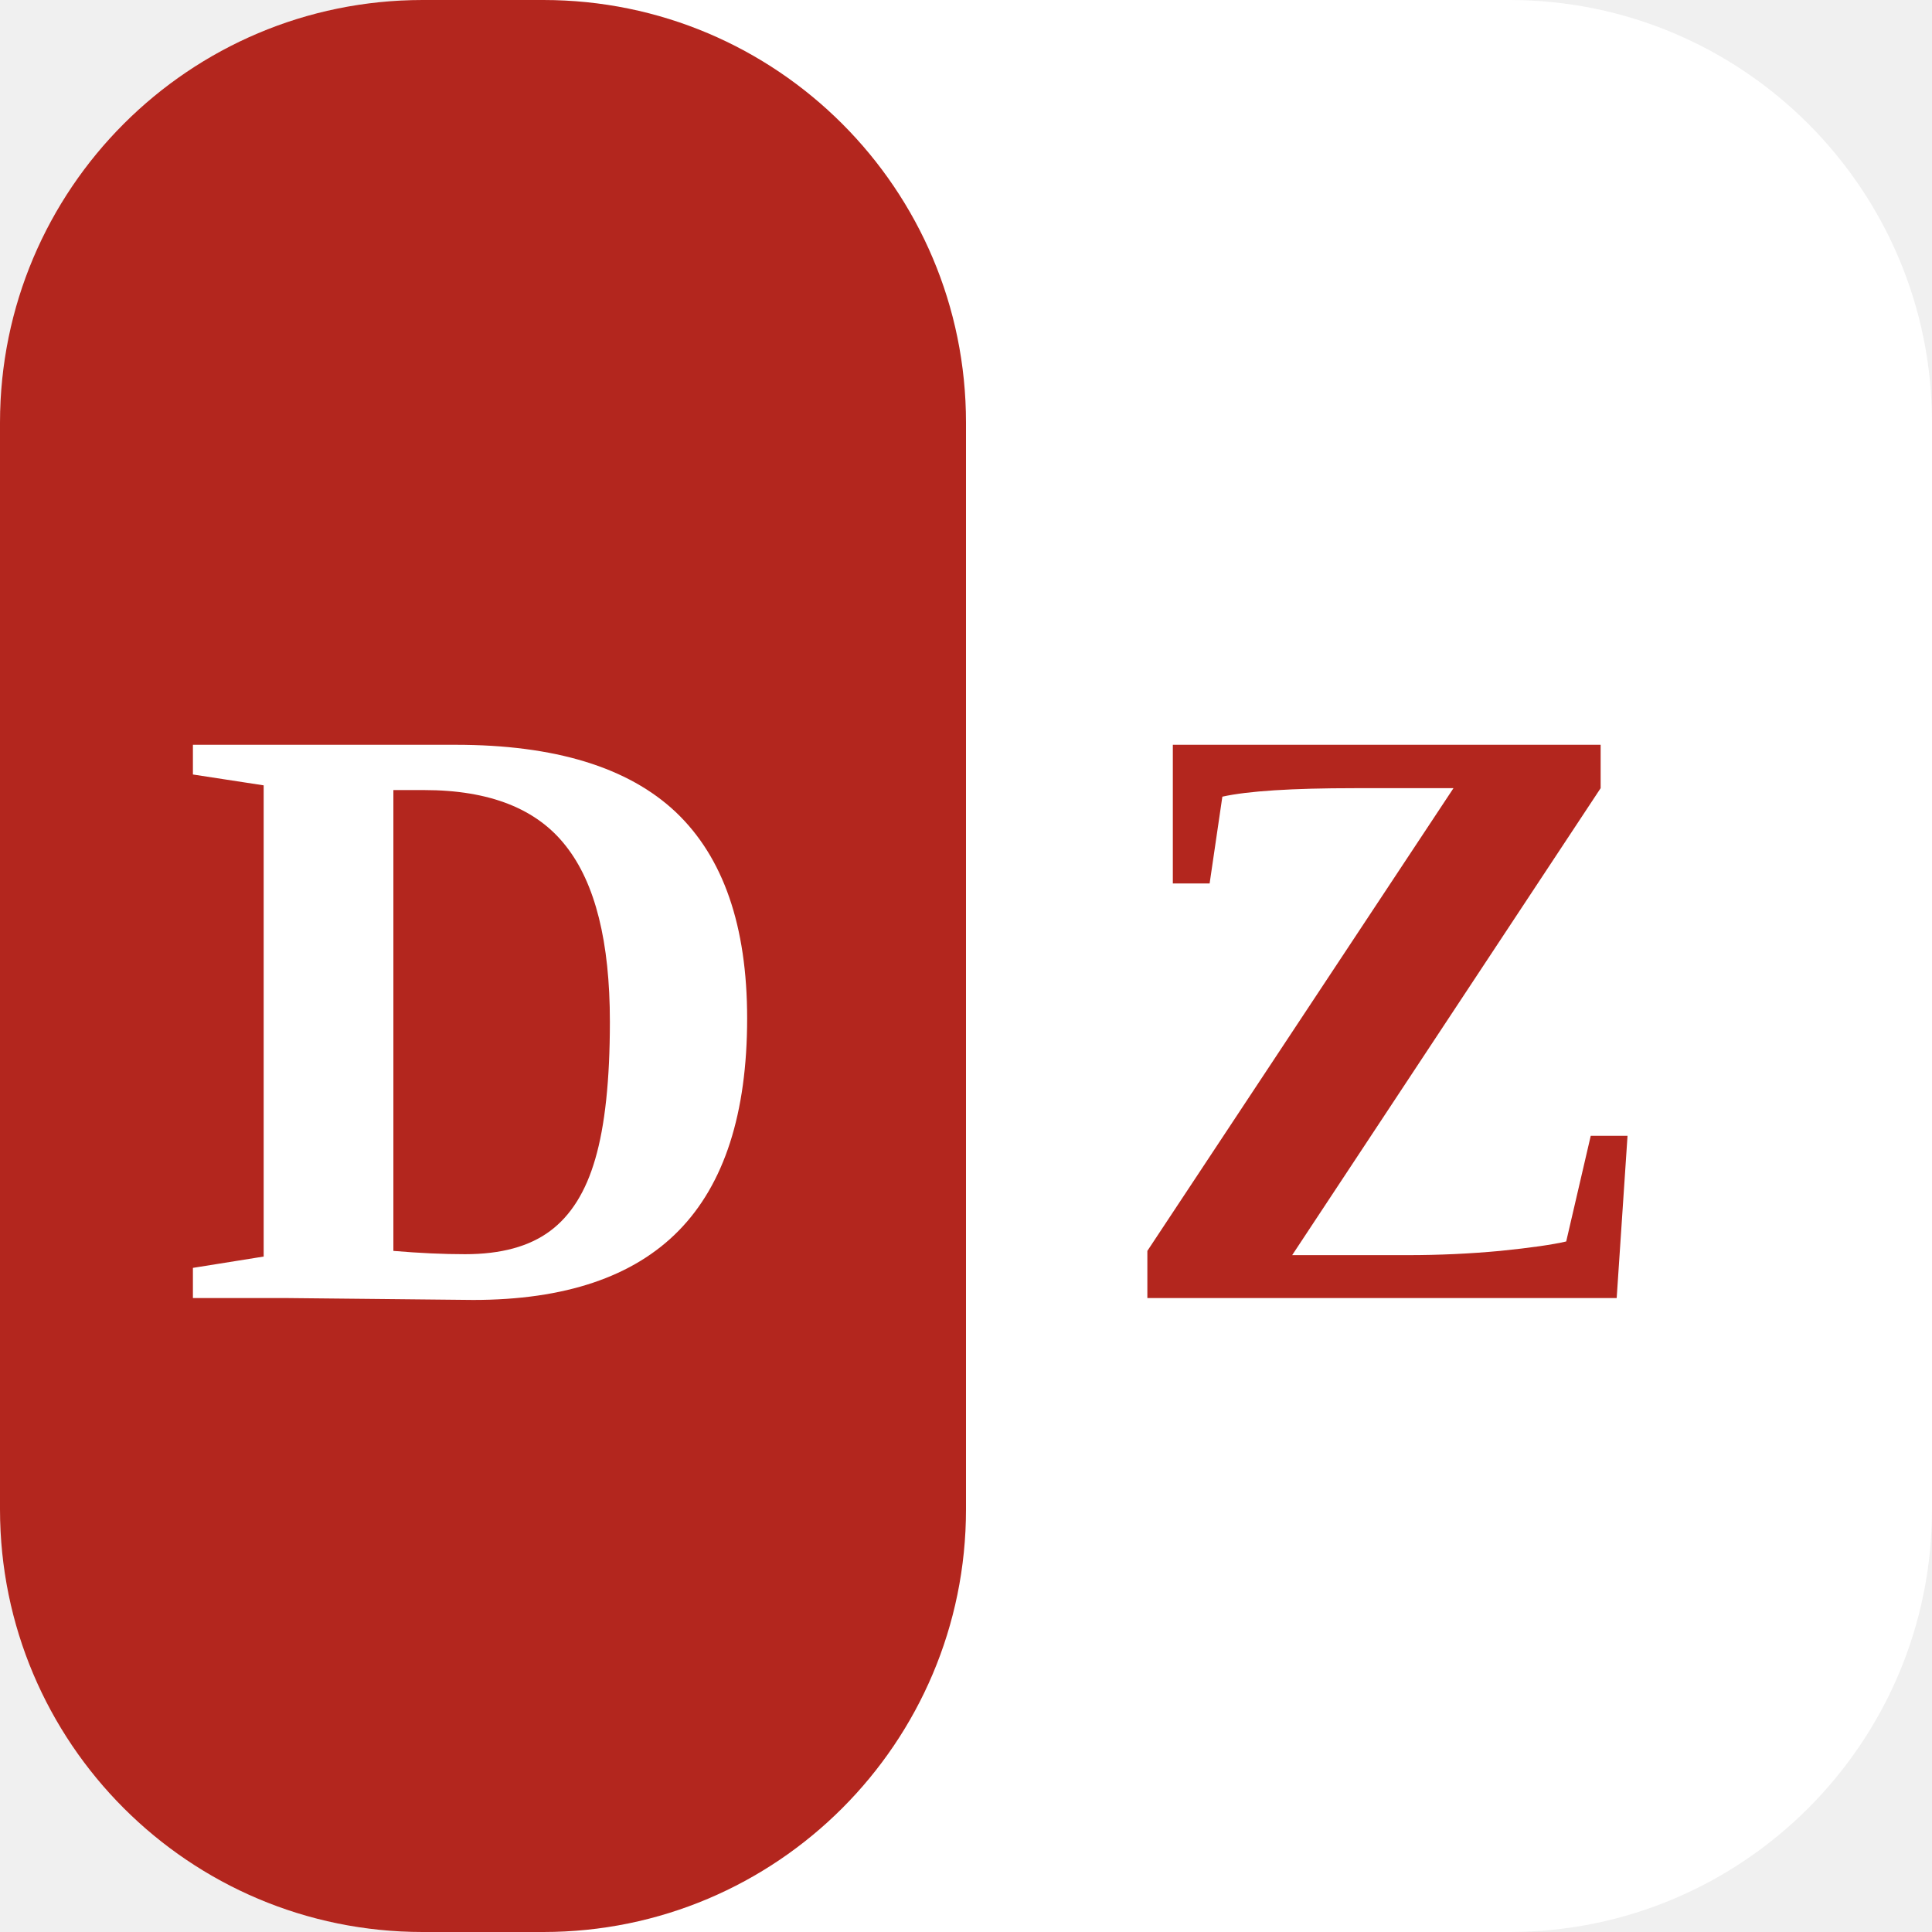
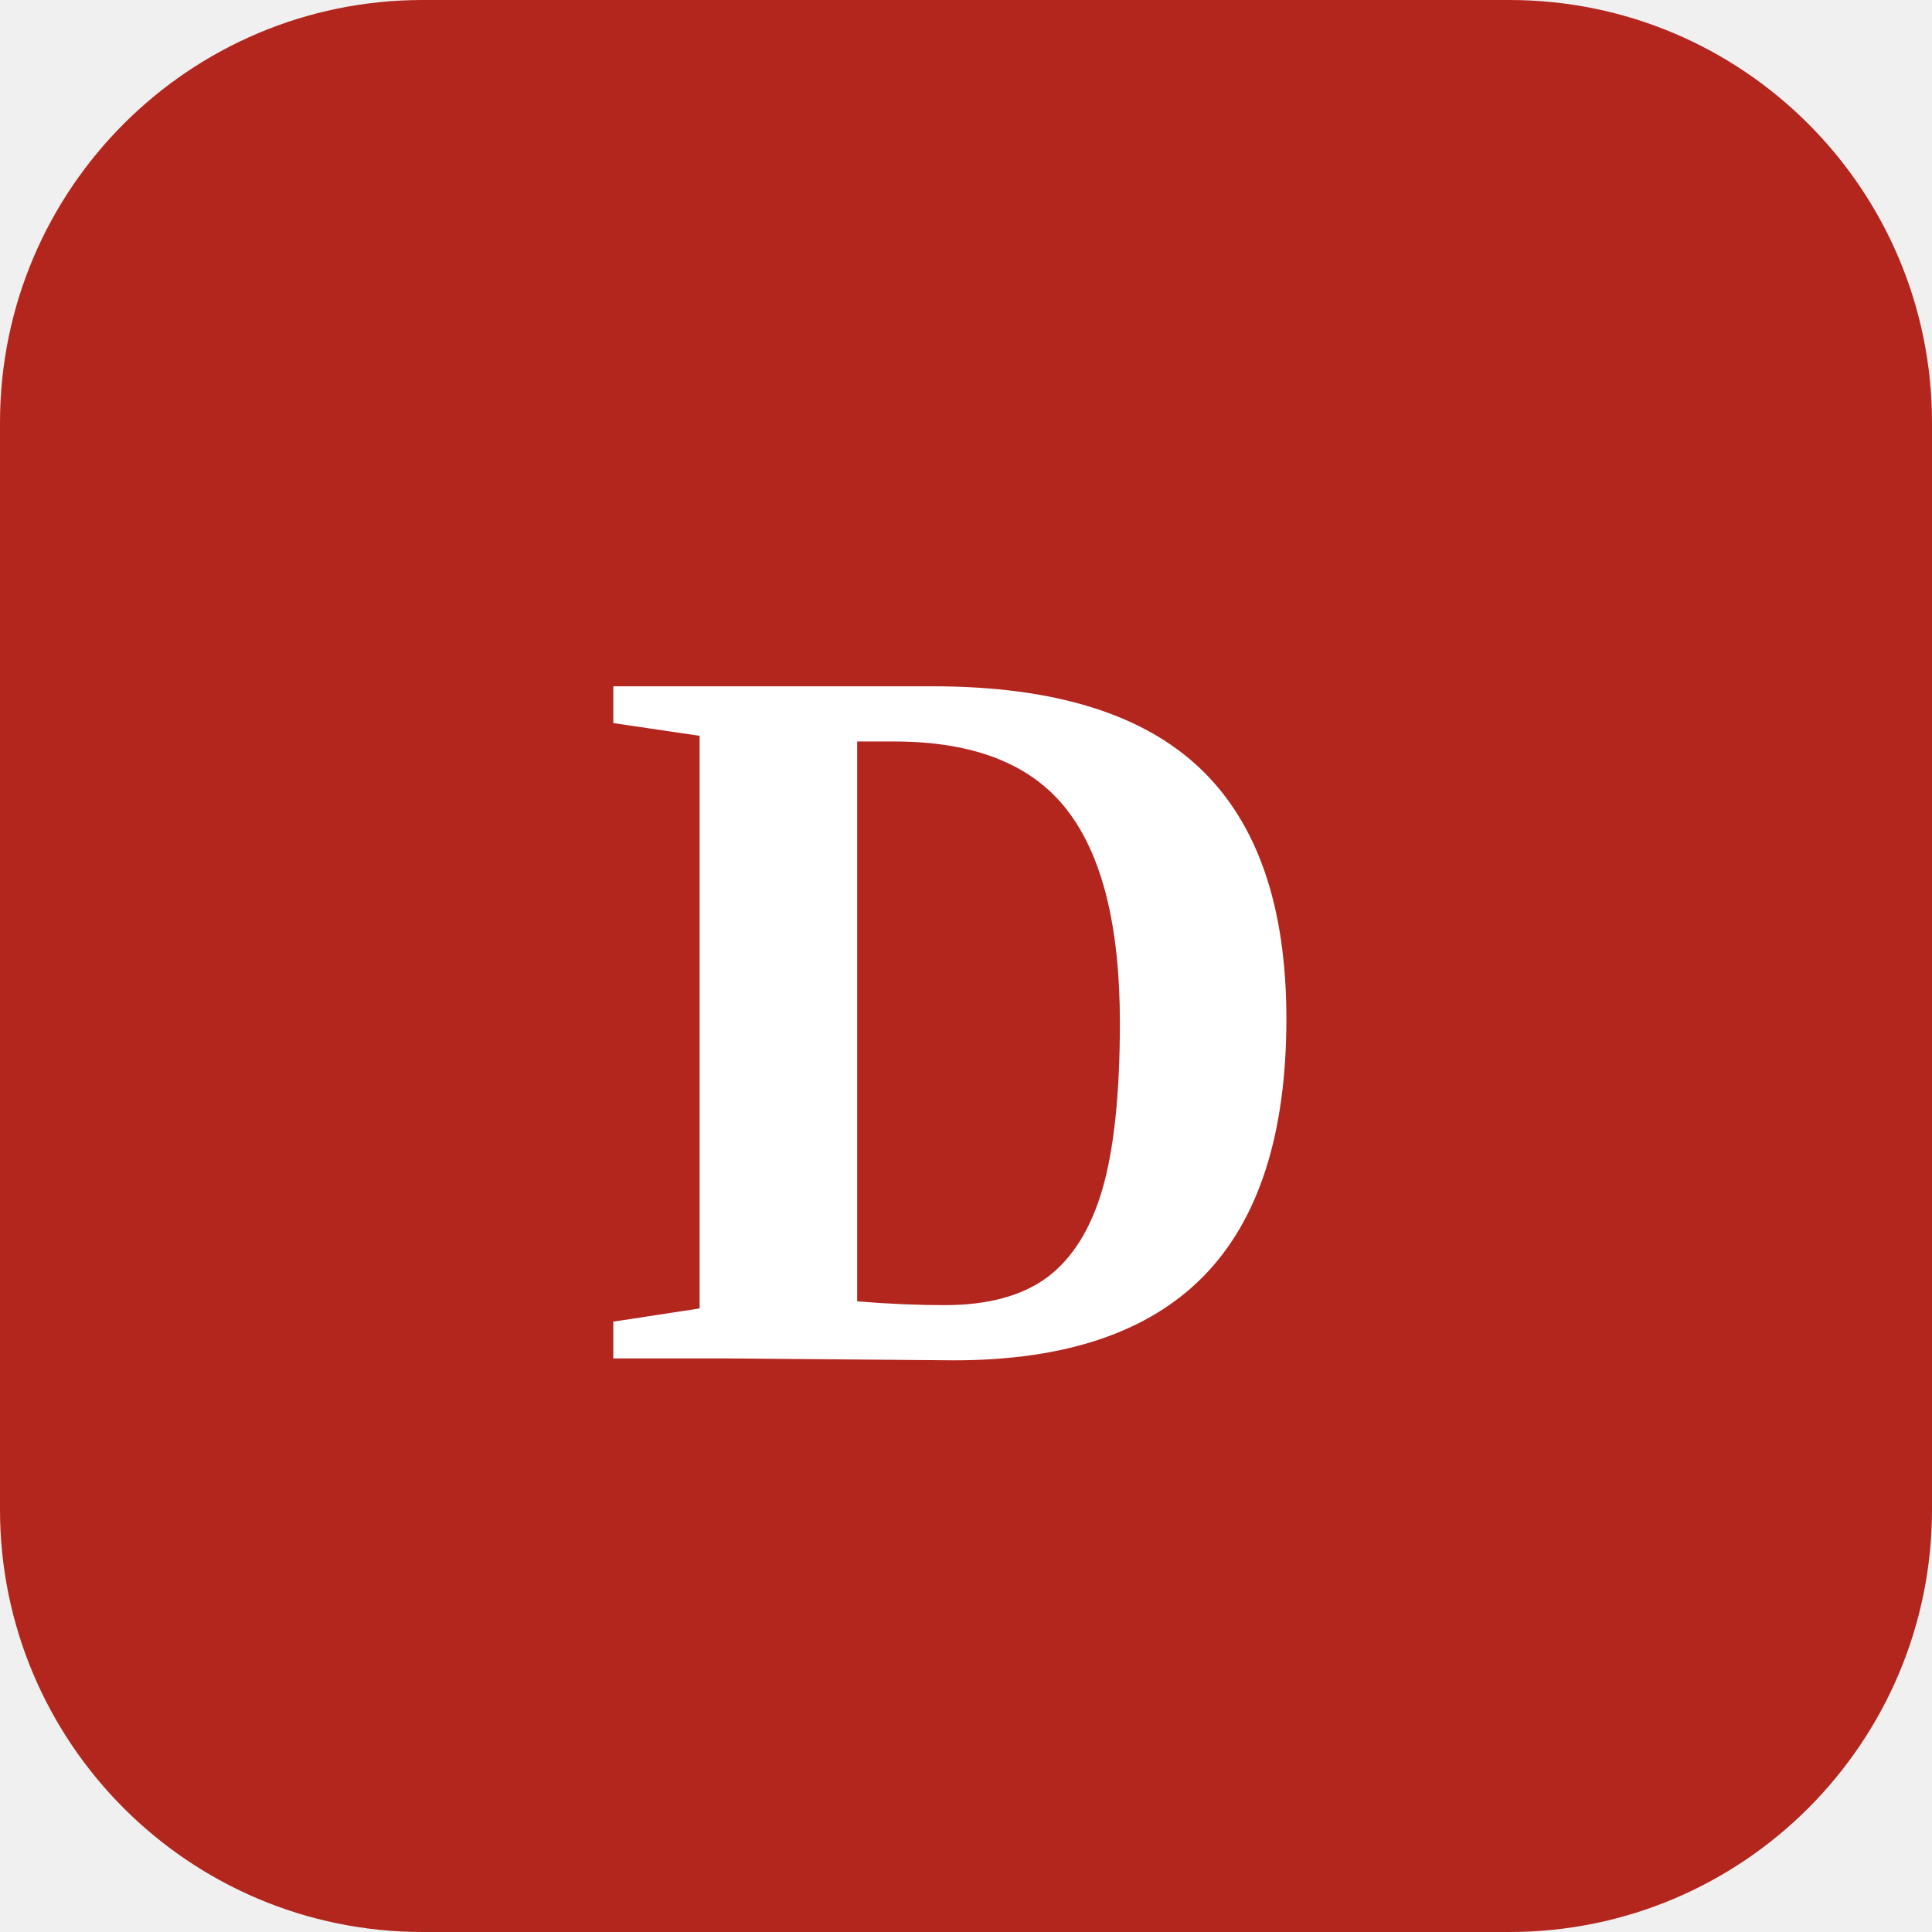
<svg xmlns="http://www.w3.org/2000/svg" viewBox="0 0 64 64">
-   <rect width="64" height="64" rx="14" fill="#ffffff" />
-   <rect width="32" height="64" rx="14" fill="#b3261e" />
-   <text x="16" y="43" font-family="Georgia, 'Times New Roman', serif" font-size="28" font-weight="bold" fill="#ffffff" text-anchor="middle">D</text>
-   <text x="46" y="43" font-family="Georgia, 'Times New Roman', serif" font-size="28" font-weight="bold" fill="#b3261e" text-anchor="middle">Z</text>
+   <rect width="64" height="64" rx="14" fill="#b3261e" />
+   <text x="32" y="45" font-family="Georgia, 'Times New Roman', serif" font-size="34" font-weight="bold" fill="#ffffff" text-anchor="middle">D</text>
</svg>
